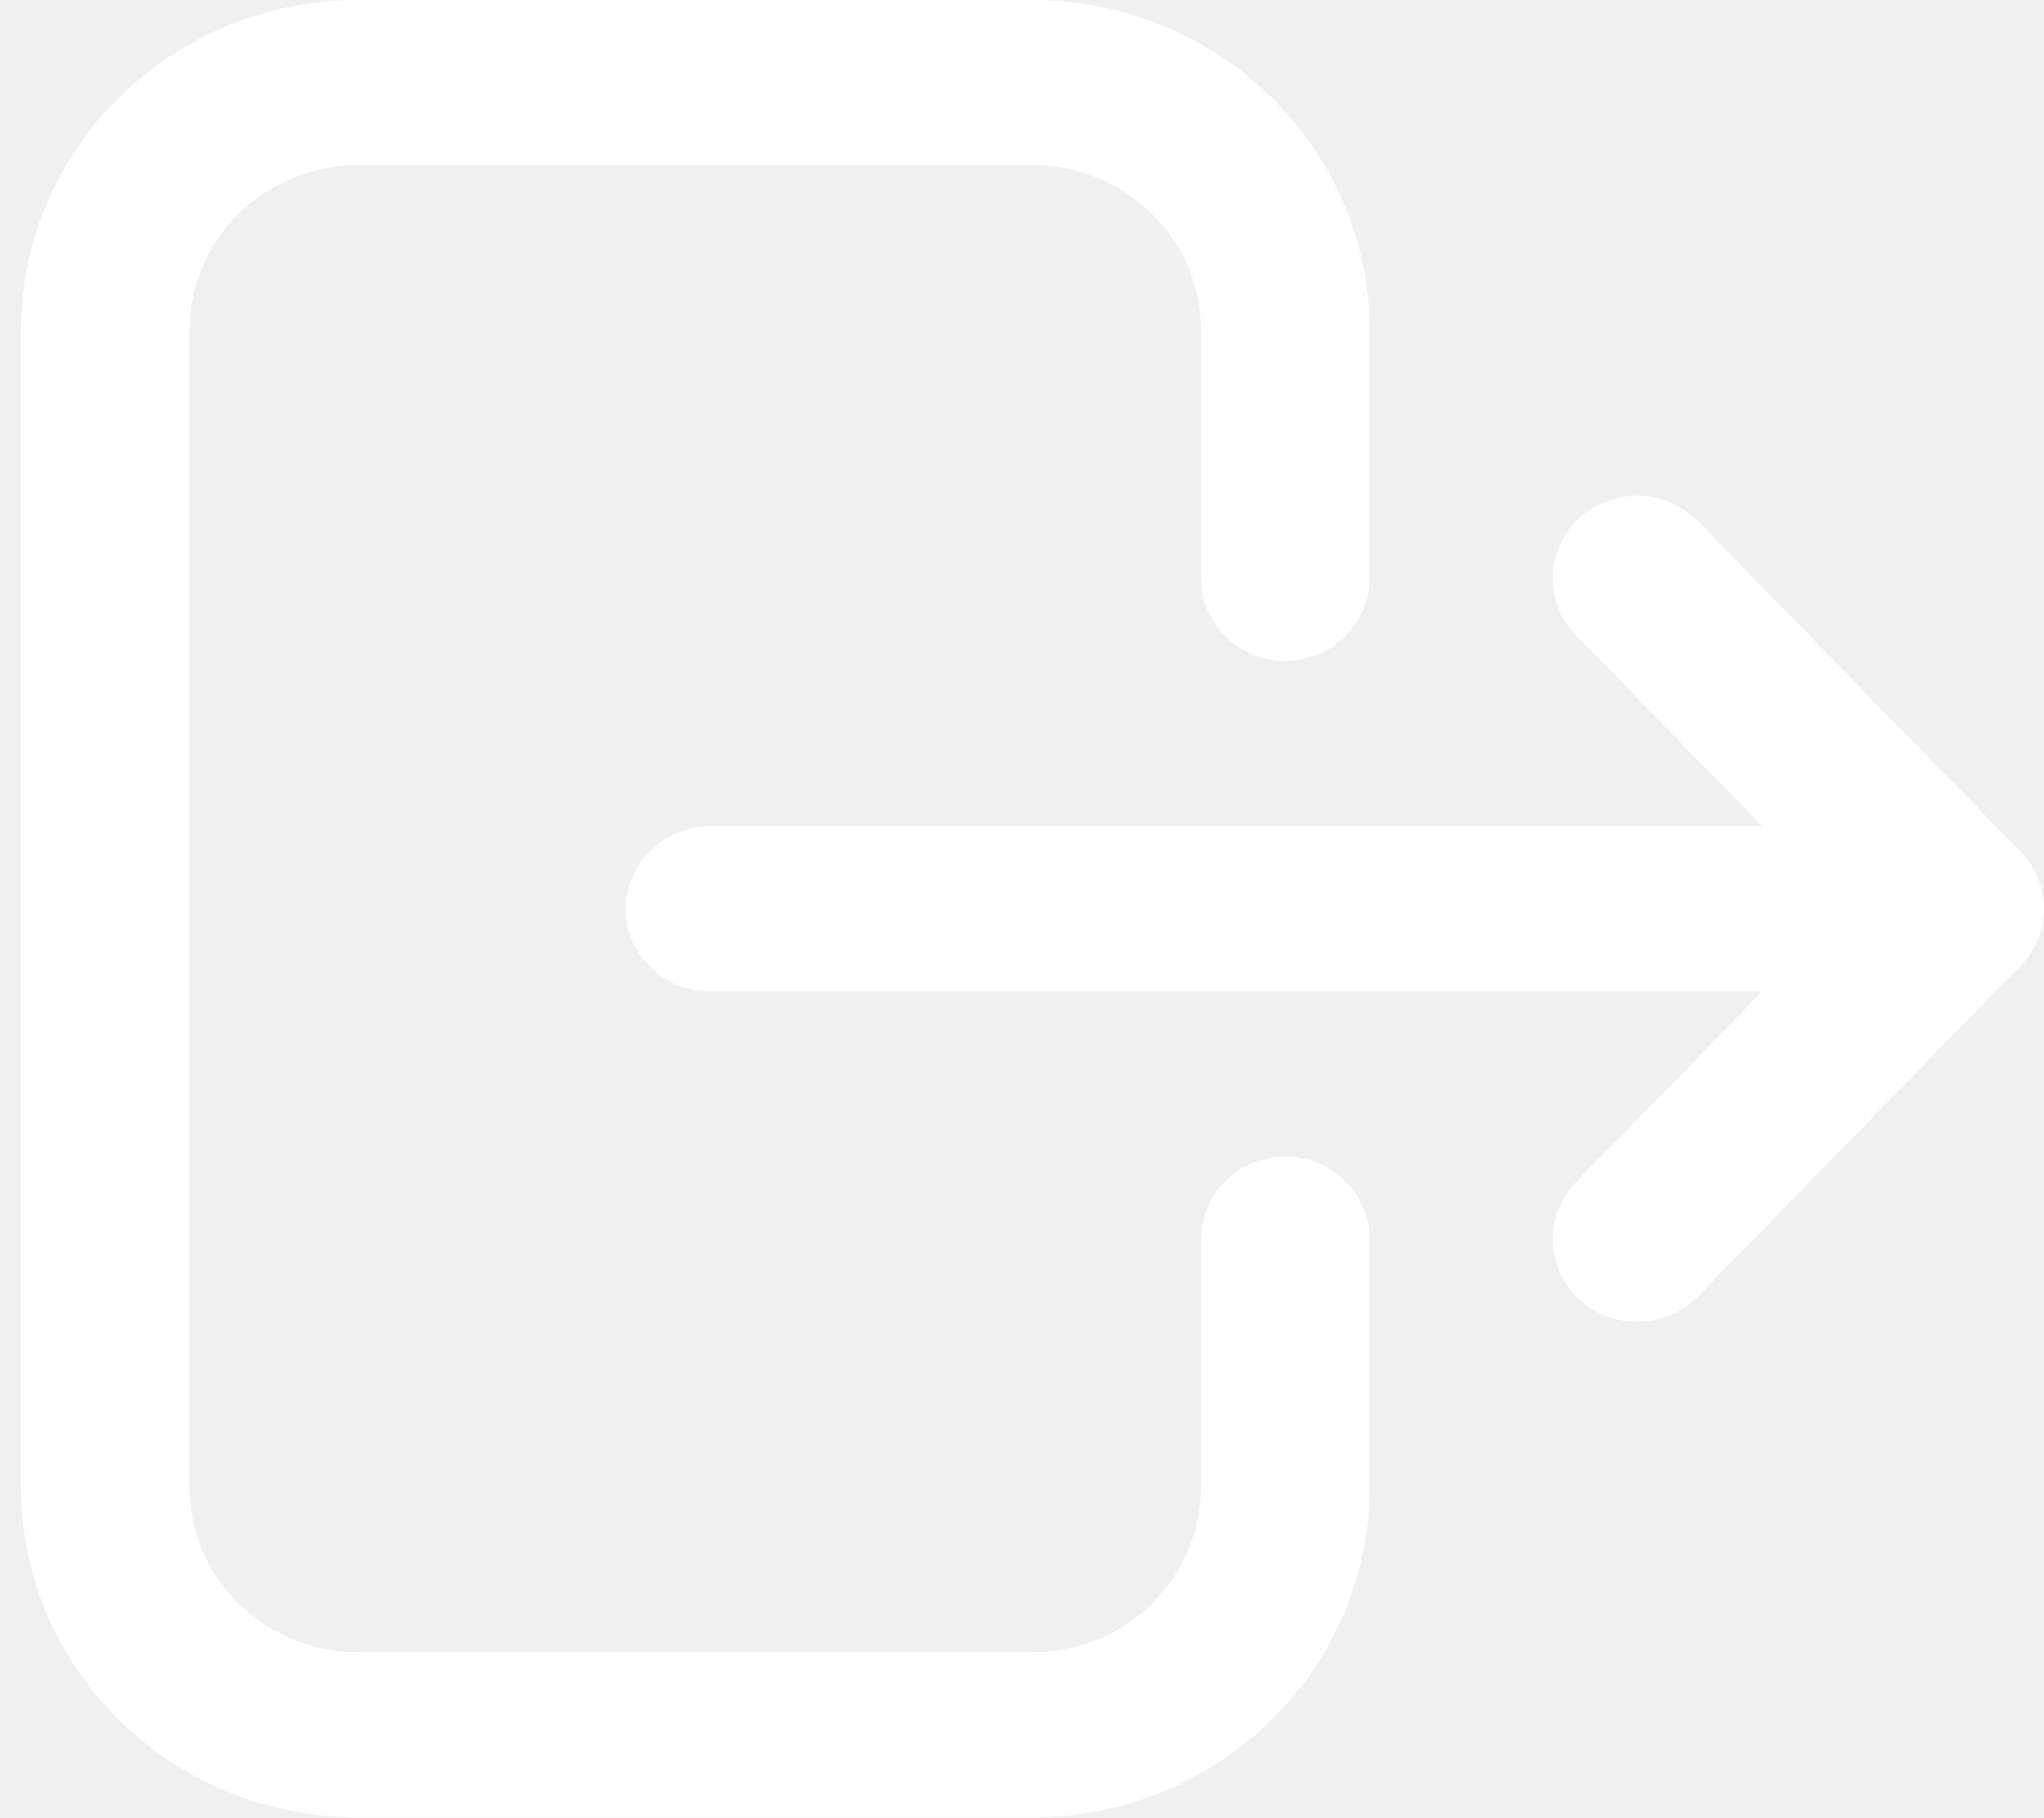
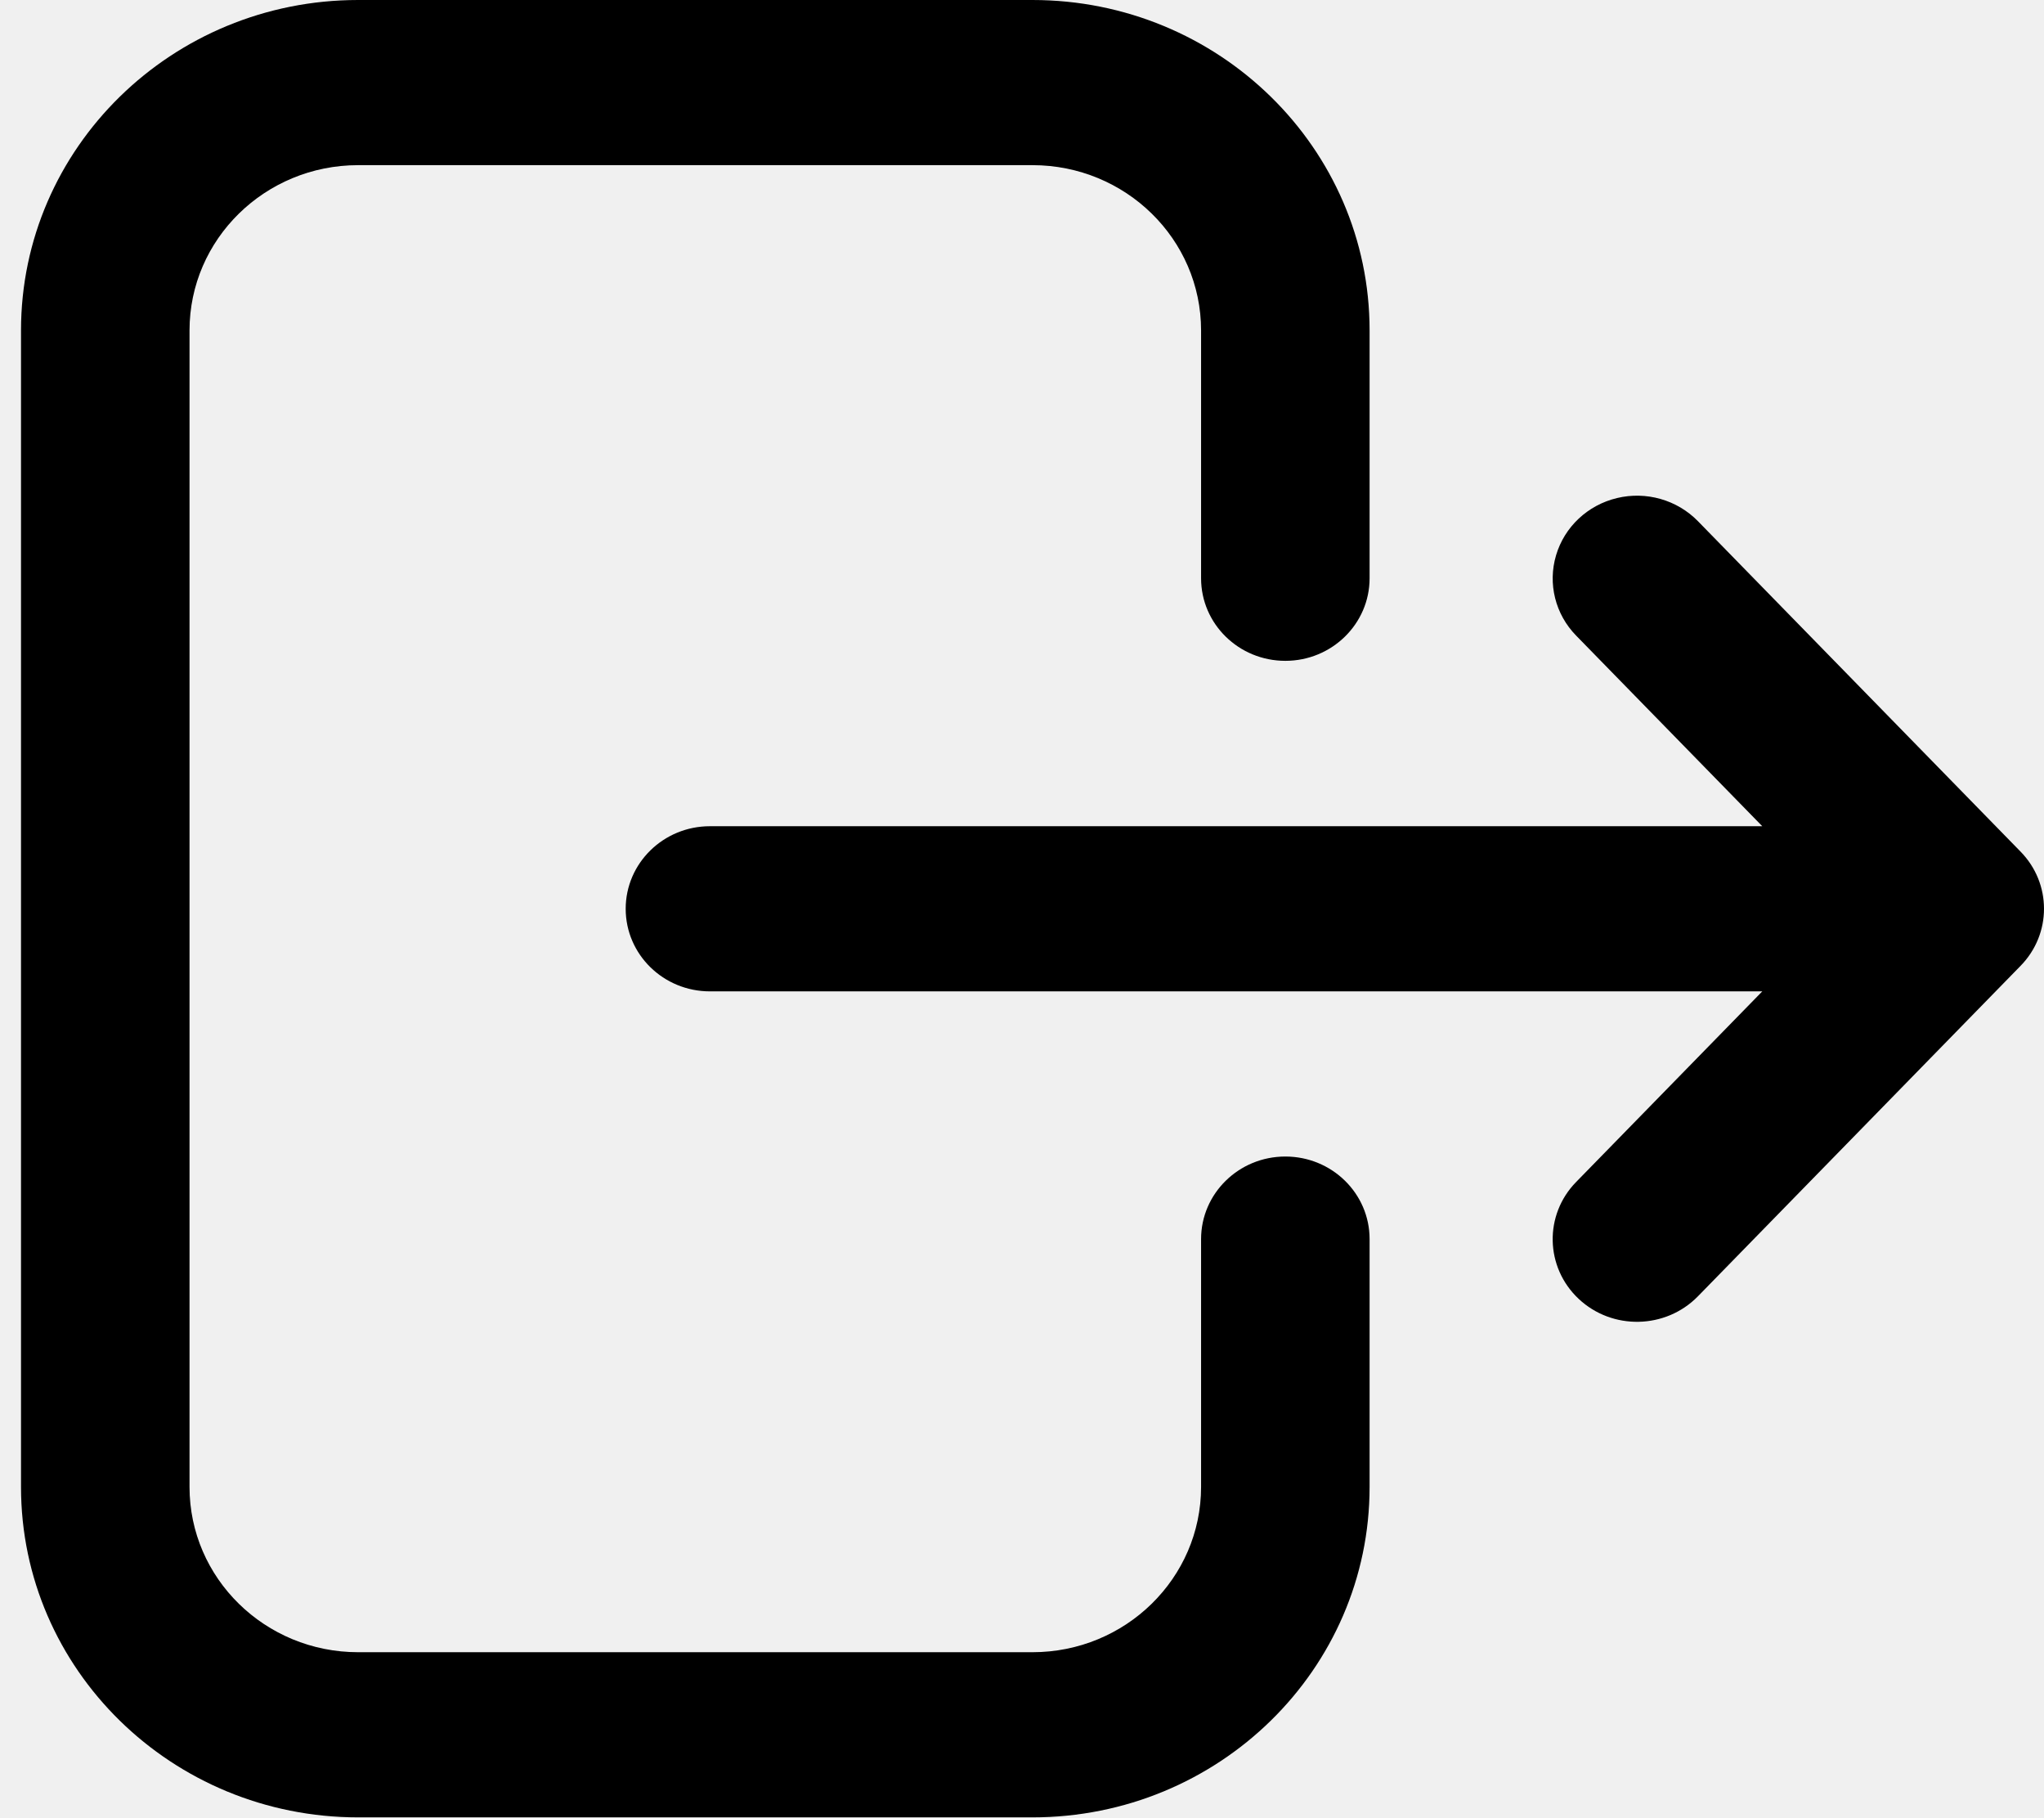
<svg xmlns="http://www.w3.org/2000/svg" width="18" height="16" viewBox="0 0 18 16">
-   <g fill="#fff" fill-rule="nonzero">
+   <g fill="FFF" fill-rule="nonzero">
    <path d="M9.092 16c1.64 0 2.969-1.302 2.969-2.909v-2.182c0-.402-.332-.727-.742-.727s-.742.326-.742.727v2.182c0 .803-.665 1.455-1.485 1.455h-5.938c-.82 0-1.485-.651-1.485-1.455v-10.182c0-.803.665-1.455 1.485-1.455h5.938c.82 0 1.485.651 1.485 1.455v2.182c0 .402.332.727.742.727s.742-.326.742-.727v-2.182c0-1.607-1.329-2.909-2.969-2.909h-5.938c-1.64 0-2.969 1.302-2.969 2.909v10.182c0 1.607 1.329 2.909 2.969 2.909h5.938zM17.793 8.504c.276-.281.276-.726 0-1.007l-2.841-2.909c-.184-.188-.456-.265-.713-.203-.258.062-.462.254-.536.504-.074.25-.007.519.177.707l1.639 1.678h-9.267c-.41 0-.742.326-.742.727 0 .402.332.727.742.727h9.267l-1.639 1.678c-.284.29-.274.751.022 1.029.296.278.766.268 1.05-.022l2.841-2.909z" />
  </g>
</svg>
